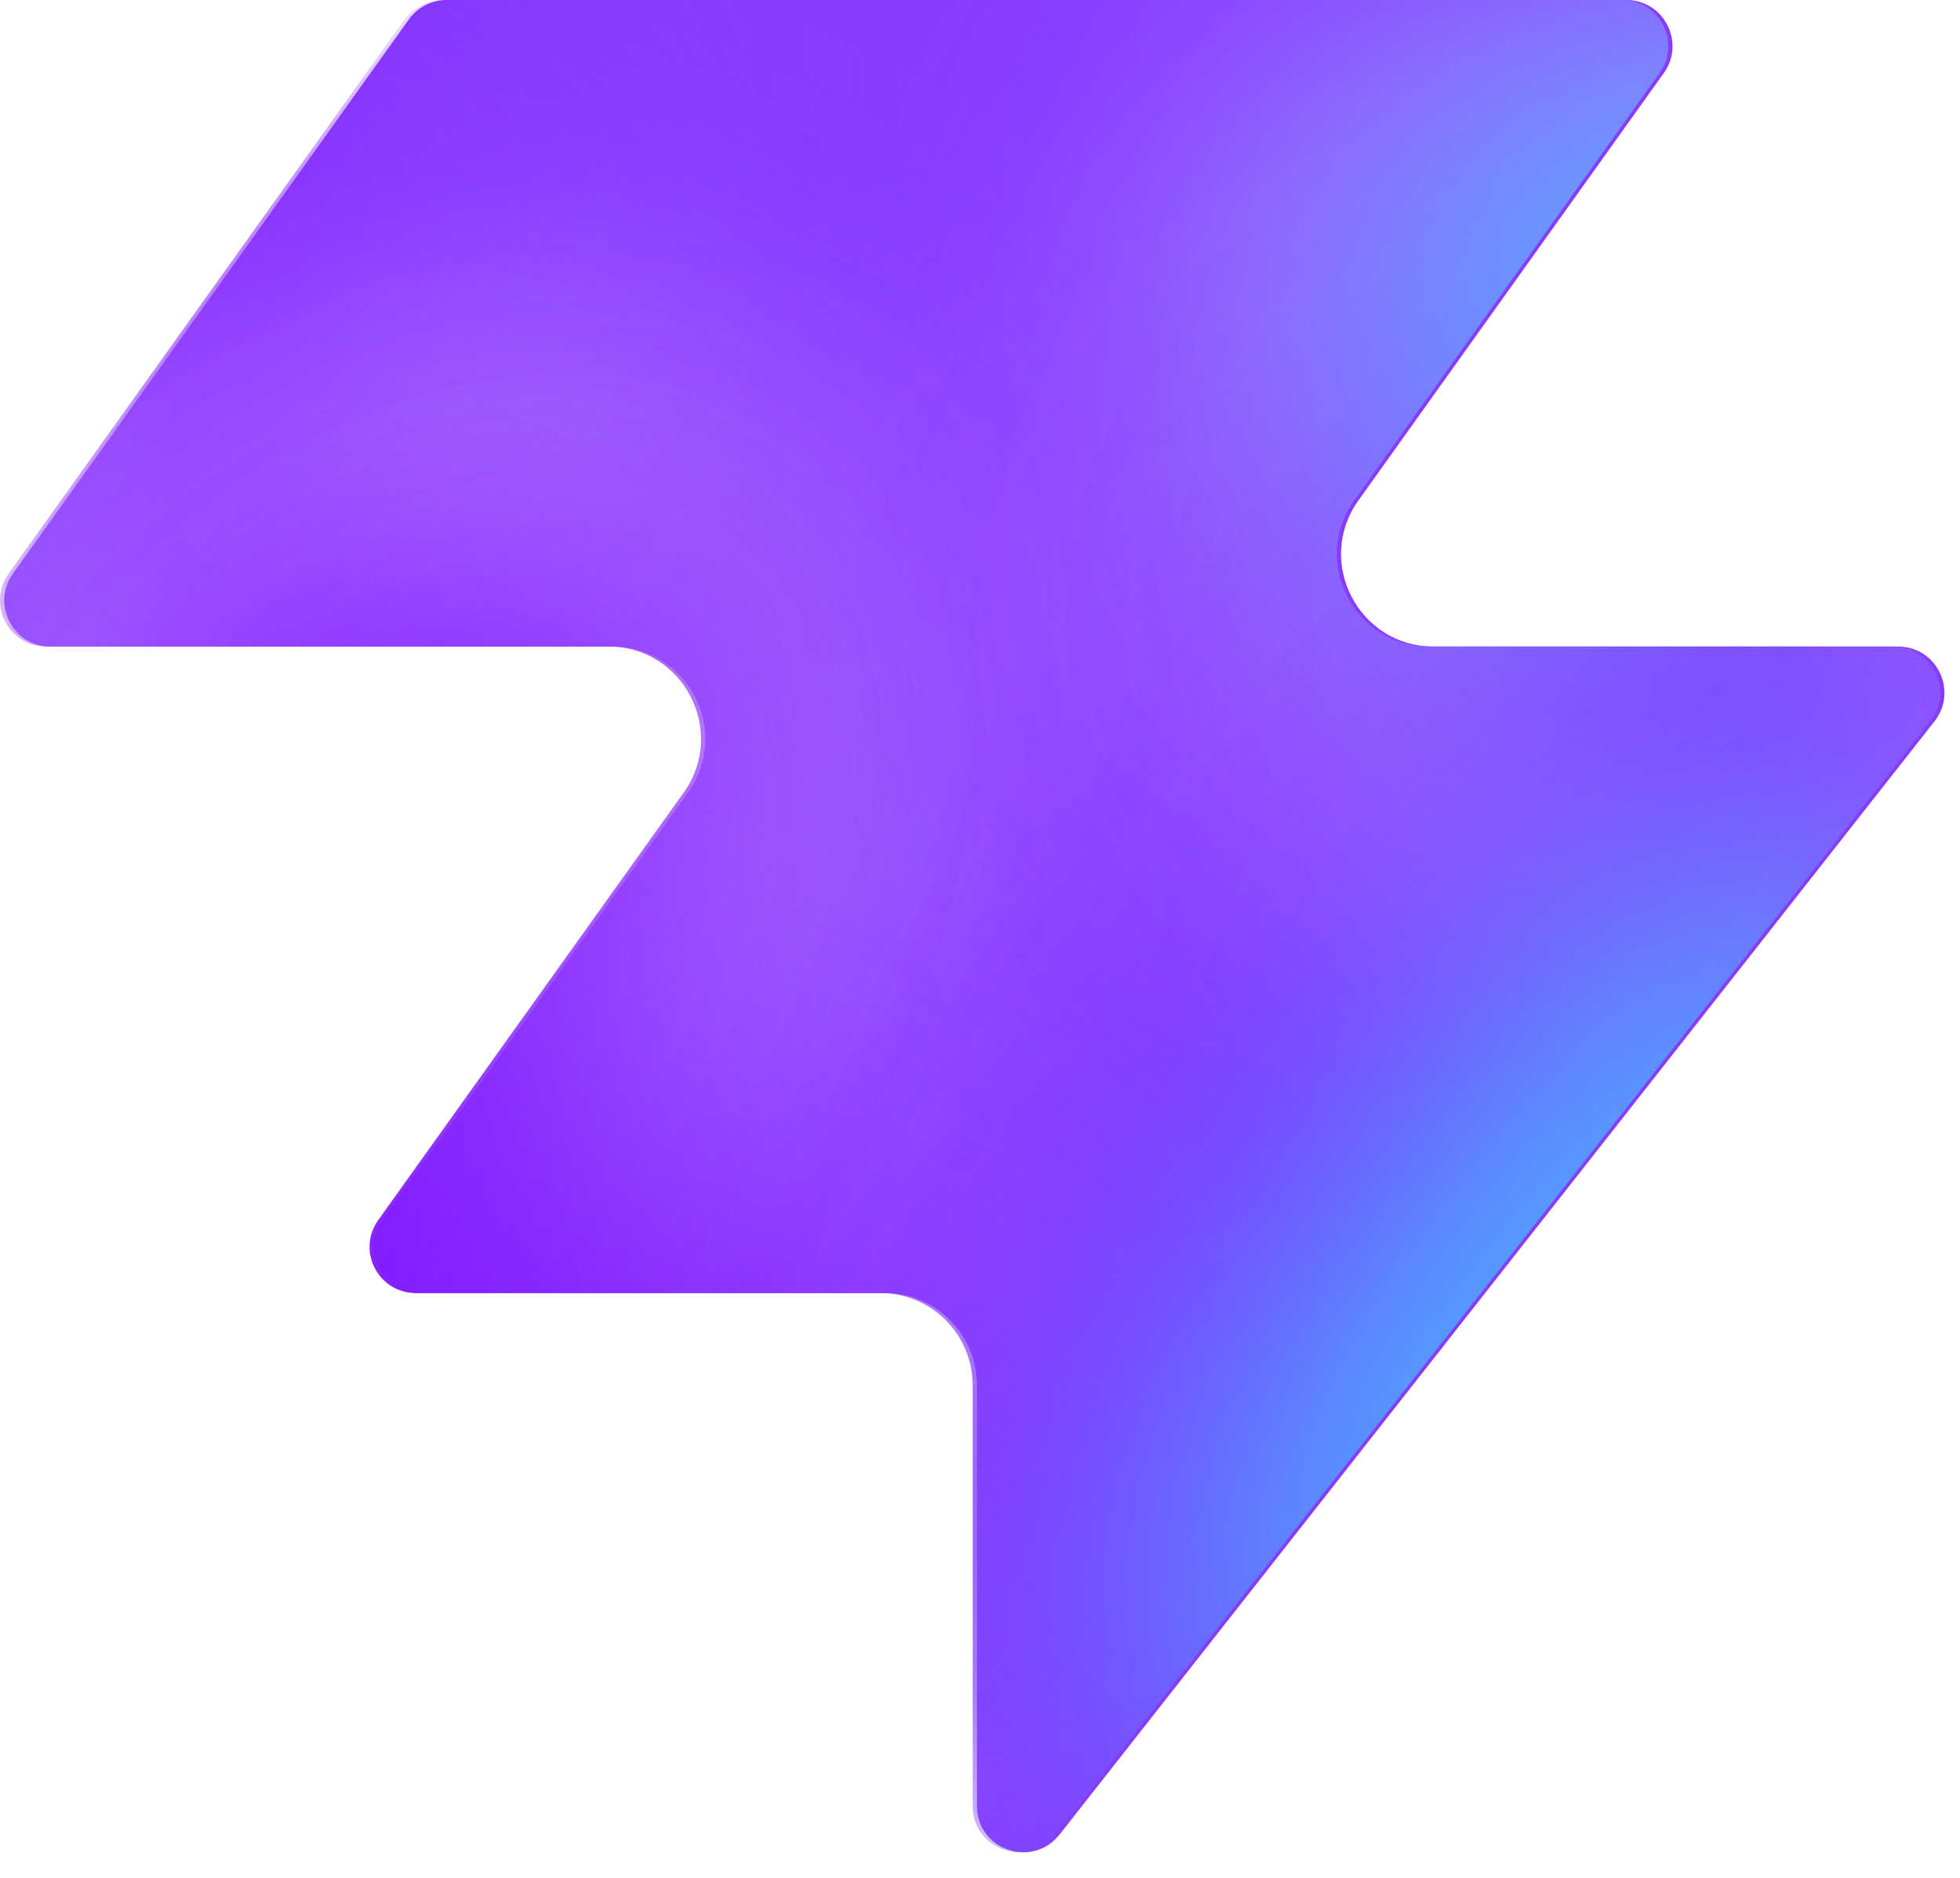
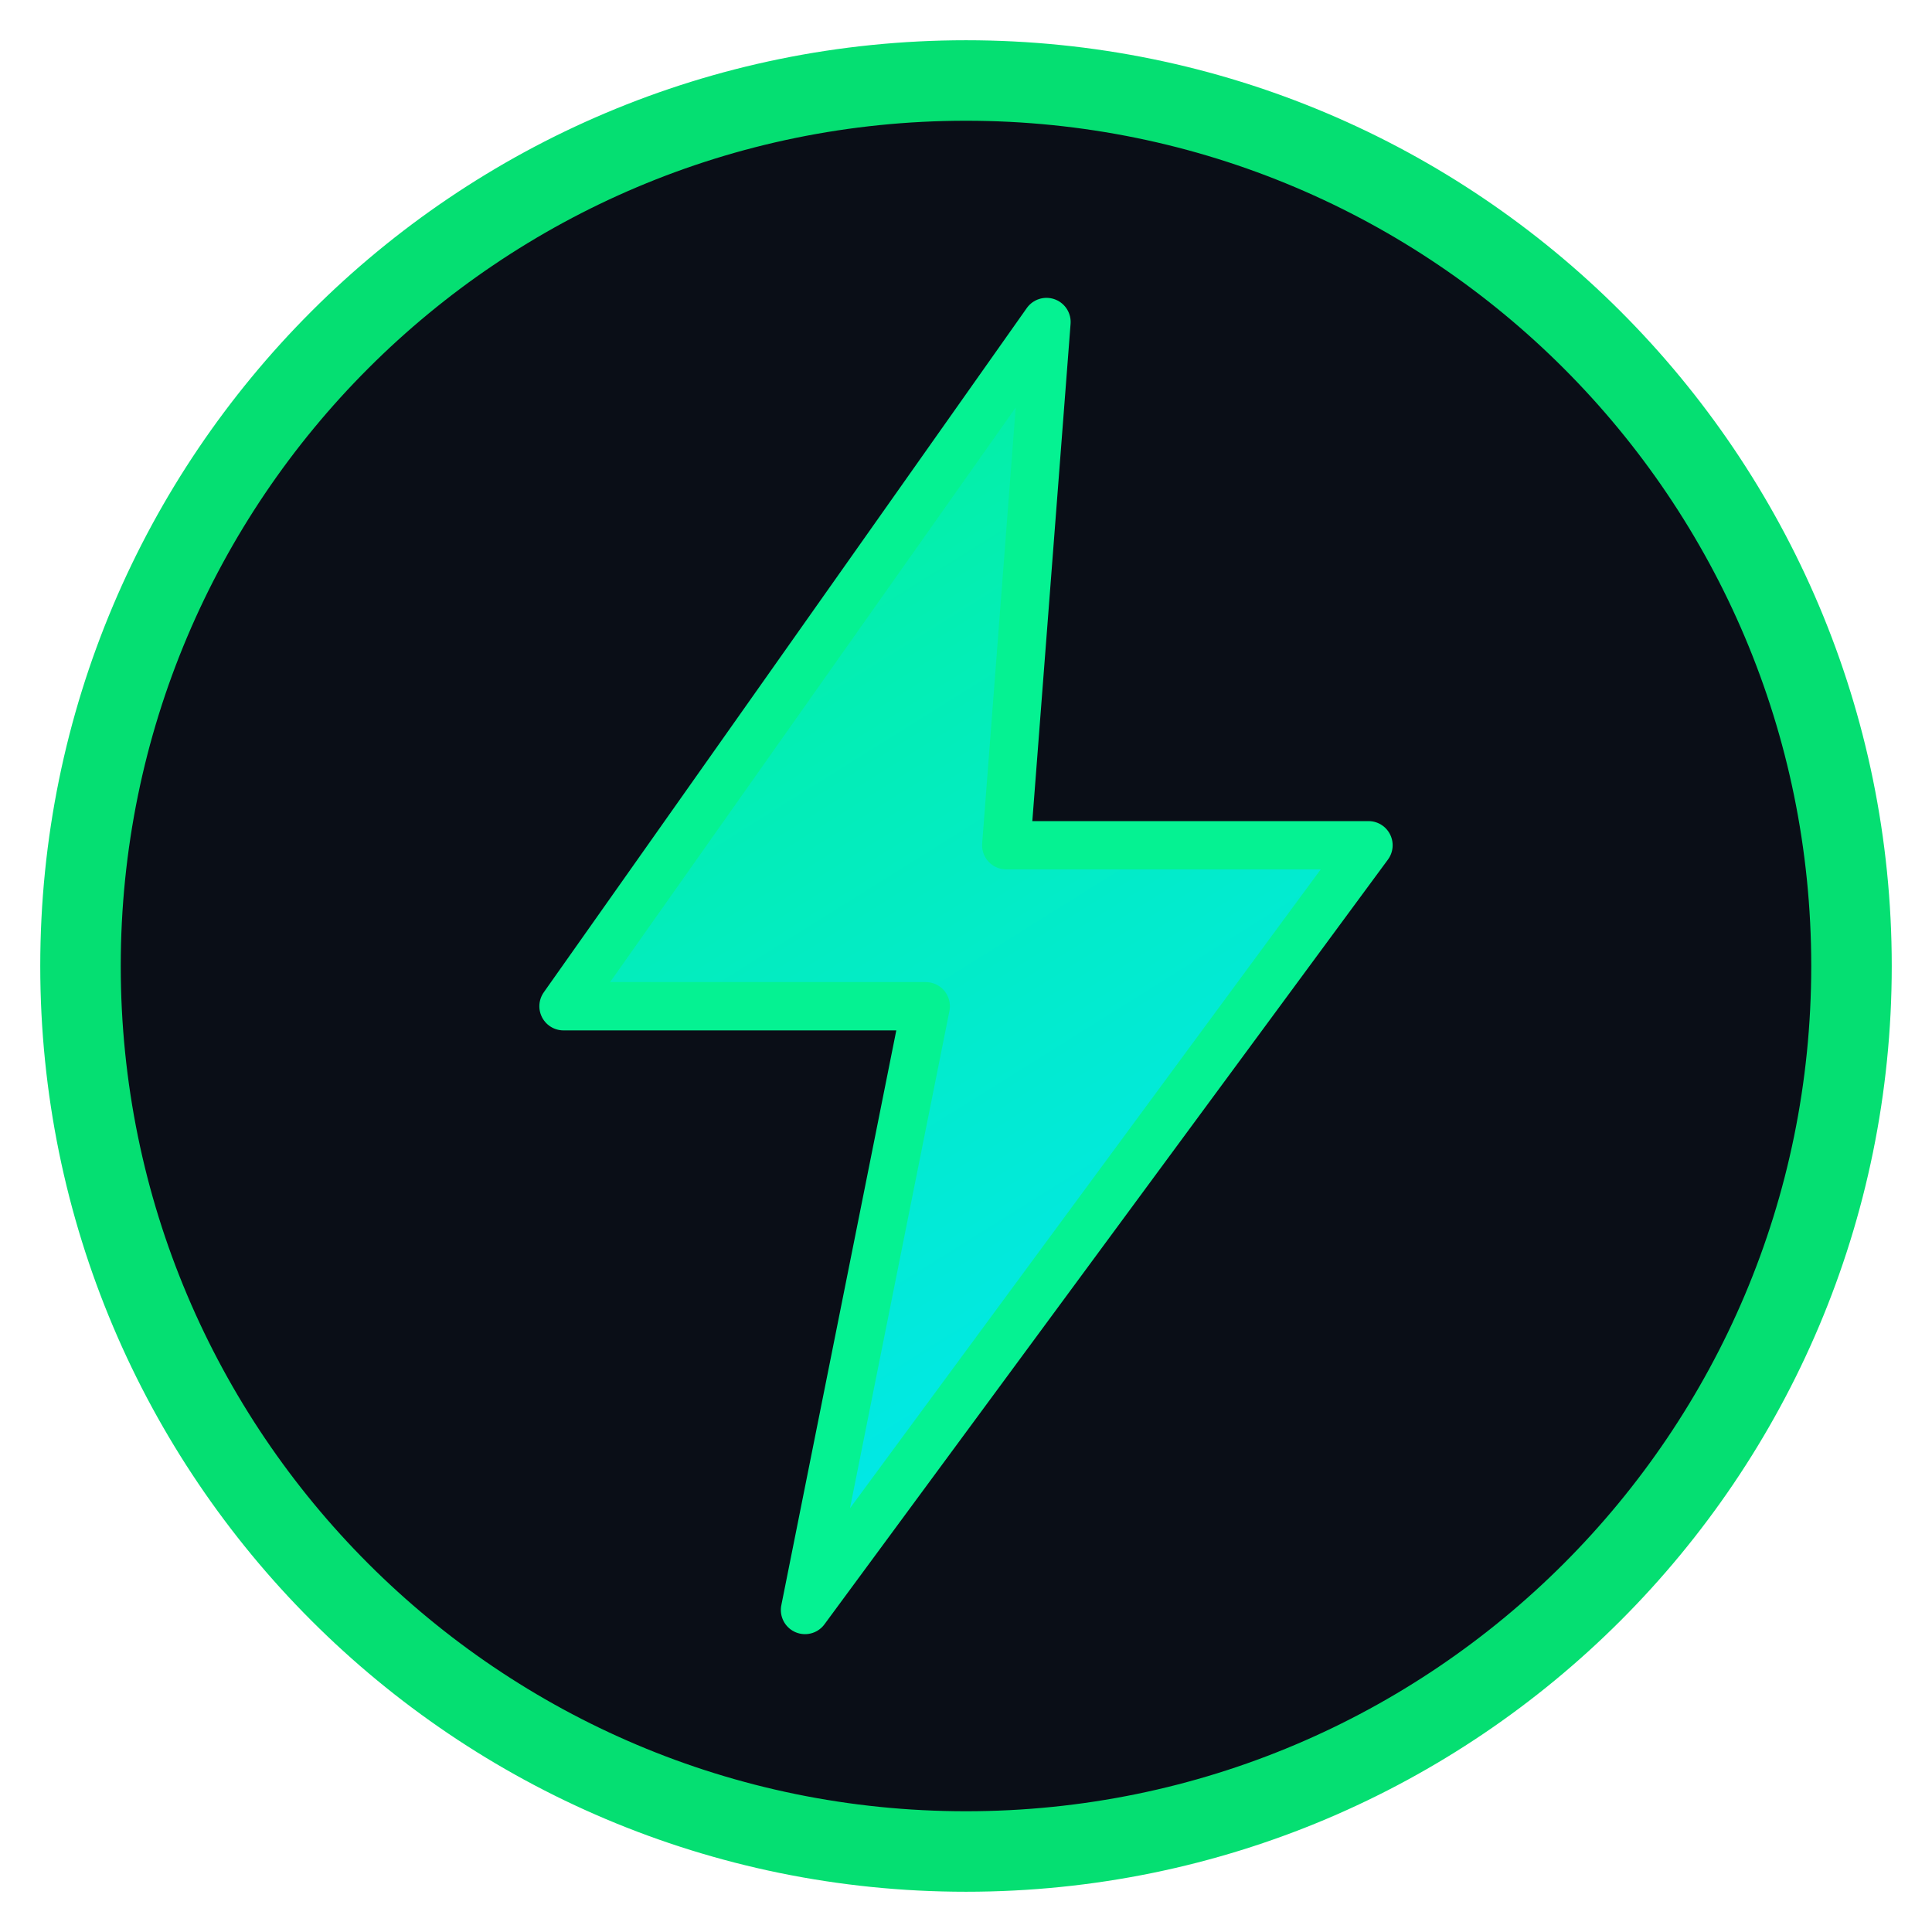
- <svg xmlns="http://www.w3.org/2000/svg" width="48" height="46" fill="none" viewBox="0 0 48 46">
-   <path fill="#863bff" d="M25.946 44.938c-.664.845-2.021.375-2.021-.698V33.937a2.26 2.26 0 0 0-2.262-2.262H10.287c-.92 0-1.456-1.04-.92-1.788l7.48-10.471c1.07-1.497 0-3.578-1.842-3.578H1.237c-.92 0-1.456-1.04-.92-1.788L10.013.474c.214-.297.556-.474.92-.474h28.894c.92 0 1.456 1.04.92 1.788l-7.48 10.471c-1.07 1.498 0 3.579 1.842 3.579h11.377c.943 0 1.473 1.088.89 1.83L25.947 44.94z" style="fill:#863bff;fill:color(display-p3 .525 .23 1);fill-opacity:1" />
-   <mask id="a" width="48" height="46" x="0" y="0" maskUnits="userSpaceOnUse" style="mask-type:alpha">
-     <path fill="#000" d="M25.842 44.938c-.664.844-2.021.375-2.021-.698V33.937a2.26 2.26 0 0 0-2.262-2.262H10.183c-.92 0-1.456-1.04-.92-1.788l7.48-10.471c1.07-1.498 0-3.579-1.842-3.579H1.133c-.92 0-1.456-1.04-.92-1.787L9.91.473c.214-.297.556-.474.92-.474h28.894c.92 0 1.456 1.04.92 1.788l-7.48 10.471c-1.07 1.498 0 3.578 1.842 3.578h11.377c.943 0 1.473 1.088.89 1.832L25.843 44.94z" style="fill:#000;fill-opacity:1" />
-   </mask>
-   <g mask="url(#a)">
-     <g filter="url(#b)">
-       <ellipse cx="5.508" cy="14.704" fill="#ede6ff" rx="5.508" ry="14.704" style="fill:#ede6ff;fill:color(display-p3 .927 .903 1);fill-opacity:1" transform="matrix(.00324 1 1 -.00324 -4.47 31.516)" />
-     </g>
-     <g filter="url(#c)">
-       <ellipse cx="10.399" cy="29.851" fill="#ede6ff" rx="10.399" ry="29.851" style="fill:#ede6ff;fill:color(display-p3 .927 .903 1);fill-opacity:1" transform="matrix(.00324 1 1 -.00324 -39.328 7.883)" />
-     </g>
-     <g filter="url(#d)">
-       <ellipse cx="5.508" cy="30.487" fill="#7e14ff" rx="5.508" ry="30.487" style="fill:#7e14ff;fill:color(display-p3 .492 .077 1);fill-opacity:1" transform="rotate(89.814 -25.913 -14.639)scale(1 -1)" />
-     </g>
-     <g filter="url(#e)">
-       <ellipse cx="5.508" cy="30.599" fill="#7e14ff" rx="5.508" ry="30.599" style="fill:#7e14ff;fill:color(display-p3 .492 .077 1);fill-opacity:1" transform="rotate(89.814 -32.644 -3.334)scale(1 -1)" />
-     </g>
-     <g filter="url(#f)">
-       <ellipse cx="5.508" cy="30.599" fill="#7e14ff" rx="5.508" ry="30.599" style="fill:#7e14ff;fill:color(display-p3 .492 .077 1);fill-opacity:1" transform="matrix(.00324 1 1 -.00324 -34.34 30.47)" />
-     </g>
-     <g filter="url(#g)">
-       <ellipse cx="14.072" cy="22.078" fill="#ede6ff" rx="14.072" ry="22.078" style="fill:#ede6ff;fill:color(display-p3 .927 .903 1);fill-opacity:1" transform="rotate(93.35 24.506 48.493)scale(-1 1)" />
-     </g>
-     <g filter="url(#h)">
-       <ellipse cx="3.47" cy="21.501" fill="#7e14ff" rx="3.47" ry="21.501" style="fill:#7e14ff;fill:color(display-p3 .492 .077 1);fill-opacity:1" transform="rotate(89.009 28.708 47.59)scale(-1 1)" />
-     </g>
-     <g filter="url(#i)">
-       <ellipse cx="3.47" cy="21.501" fill="#7e14ff" rx="3.47" ry="21.501" style="fill:#7e14ff;fill:color(display-p3 .492 .077 1);fill-opacity:1" transform="rotate(89.009 28.708 47.59)scale(-1 1)" />
-     </g>
-     <g filter="url(#j)">
-       <ellipse cx=".387" cy="8.972" fill="#7e14ff" rx="4.407" ry="29.108" style="fill:#7e14ff;fill:color(display-p3 .492 .077 1);fill-opacity:1" transform="rotate(39.51 .387 8.972)" />
-     </g>
-     <g filter="url(#k)">
-       <ellipse cx="47.523" cy="-6.092" fill="#7e14ff" rx="4.407" ry="29.108" style="fill:#7e14ff;fill:color(display-p3 .492 .077 1);fill-opacity:1" transform="rotate(37.892 47.523 -6.092)" />
-     </g>
-     <g filter="url(#l)">
-       <ellipse cx="41.412" cy="6.333" fill="#47bfff" rx="5.971" ry="9.665" style="fill:#47bfff;fill:color(display-p3 .28 .748 1);fill-opacity:1" transform="rotate(37.892 41.412 6.333)" />
-     </g>
-     <g filter="url(#m)">
-       <ellipse cx="-1.879" cy="38.332" fill="#7e14ff" rx="4.407" ry="29.108" style="fill:#7e14ff;fill:color(display-p3 .492 .077 1);fill-opacity:1" transform="rotate(37.892 -1.88 38.332)" />
-     </g>
-     <g filter="url(#n)">
-       <ellipse cx="-1.879" cy="38.332" fill="#7e14ff" rx="4.407" ry="29.108" style="fill:#7e14ff;fill:color(display-p3 .492 .077 1);fill-opacity:1" transform="rotate(37.892 -1.88 38.332)" />
-     </g>
-     <g filter="url(#o)">
-       <ellipse cx="35.651" cy="29.907" fill="#7e14ff" rx="4.407" ry="29.108" style="fill:#7e14ff;fill:color(display-p3 .492 .077 1);fill-opacity:1" transform="rotate(37.892 35.651 29.907)" />
-     </g>
-     <g filter="url(#p)">
-       <ellipse cx="38.418" cy="32.4" fill="#47bfff" rx="5.971" ry="15.297" style="fill:#47bfff;fill:color(display-p3 .28 .748 1);fill-opacity:1" transform="rotate(37.892 38.418 32.4)" />
-     </g>
-   </g>
+ <svg xmlns="http://www.w3.org/2000/svg" width="48" height="48" viewBox="0 0 48 48" fill="none">
+   <circle cx="24" cy="24" r="22" fill="#0A0E17" stroke="#05DF72" stroke-width="2" />
+   <path d="M26 8L14 25H23L20 40L34 21H25L26 8Z" fill="url(#emerald_bolt)" stroke="#05F292" stroke-width="1.2" stroke-linejoin="round" />
  <defs>
-     <filter id="b" width="60.045" height="41.654" x="-19.77" y="16.149" color-interpolation-filters="sRGB" filterUnits="userSpaceOnUse">
-       <feFlood flood-opacity="0" result="BackgroundImageFix" />
-       <feBlend in="SourceGraphic" in2="BackgroundImageFix" result="shape" />
-       <feGaussianBlur result="effect1_foregroundBlur_2002_17158" stdDeviation="7.659" />
-     </filter>
-     <filter id="c" width="90.34" height="51.437" x="-54.613" y="-7.533" color-interpolation-filters="sRGB" filterUnits="userSpaceOnUse">
-       <feFlood flood-opacity="0" result="BackgroundImageFix" />
-       <feBlend in="SourceGraphic" in2="BackgroundImageFix" result="shape" />
-       <feGaussianBlur result="effect1_foregroundBlur_2002_17158" stdDeviation="7.659" />
-     </filter>
-     <filter id="d" width="79.355" height="29.4" x="-49.64" y="2.03" color-interpolation-filters="sRGB" filterUnits="userSpaceOnUse">
-       <feFlood flood-opacity="0" result="BackgroundImageFix" />
-       <feBlend in="SourceGraphic" in2="BackgroundImageFix" result="shape" />
-       <feGaussianBlur result="effect1_foregroundBlur_2002_17158" stdDeviation="4.596" />
-     </filter>
-     <filter id="e" width="79.579" height="29.4" x="-45.045" y="20.029" color-interpolation-filters="sRGB" filterUnits="userSpaceOnUse">
-       <feFlood flood-opacity="0" result="BackgroundImageFix" />
-       <feBlend in="SourceGraphic" in2="BackgroundImageFix" result="shape" />
-       <feGaussianBlur result="effect1_foregroundBlur_2002_17158" stdDeviation="4.596" />
-     </filter>
-     <filter id="f" width="79.579" height="29.4" x="-43.513" y="21.178" color-interpolation-filters="sRGB" filterUnits="userSpaceOnUse">
-       <feFlood flood-opacity="0" result="BackgroundImageFix" />
-       <feBlend in="SourceGraphic" in2="BackgroundImageFix" result="shape" />
-       <feGaussianBlur result="effect1_foregroundBlur_2002_17158" stdDeviation="4.596" />
-     </filter>
-     <filter id="g" width="74.749" height="58.852" x="15.756" y="-17.901" color-interpolation-filters="sRGB" filterUnits="userSpaceOnUse">
-       <feFlood flood-opacity="0" result="BackgroundImageFix" />
-       <feBlend in="SourceGraphic" in2="BackgroundImageFix" result="shape" />
-       <feGaussianBlur result="effect1_foregroundBlur_2002_17158" stdDeviation="7.659" />
-     </filter>
-     <filter id="h" width="61.377" height="25.362" x="23.548" y="2.284" color-interpolation-filters="sRGB" filterUnits="userSpaceOnUse">
-       <feFlood flood-opacity="0" result="BackgroundImageFix" />
-       <feBlend in="SourceGraphic" in2="BackgroundImageFix" result="shape" />
-       <feGaussianBlur result="effect1_foregroundBlur_2002_17158" stdDeviation="4.596" />
-     </filter>
-     <filter id="i" width="61.377" height="25.362" x="23.548" y="2.284" color-interpolation-filters="sRGB" filterUnits="userSpaceOnUse">
-       <feFlood flood-opacity="0" result="BackgroundImageFix" />
-       <feBlend in="SourceGraphic" in2="BackgroundImageFix" result="shape" />
-       <feGaussianBlur result="effect1_foregroundBlur_2002_17158" stdDeviation="4.596" />
-     </filter>
-     <filter id="j" width="56.045" height="63.649" x="-27.636" y="-22.853" color-interpolation-filters="sRGB" filterUnits="userSpaceOnUse">
-       <feFlood flood-opacity="0" result="BackgroundImageFix" />
-       <feBlend in="SourceGraphic" in2="BackgroundImageFix" result="shape" />
-       <feGaussianBlur result="effect1_foregroundBlur_2002_17158" stdDeviation="4.596" />
-     </filter>
-     <filter id="k" width="54.814" height="64.646" x="20.116" y="-38.415" color-interpolation-filters="sRGB" filterUnits="userSpaceOnUse">
-       <feFlood flood-opacity="0" result="BackgroundImageFix" />
-       <feBlend in="SourceGraphic" in2="BackgroundImageFix" result="shape" />
-       <feGaussianBlur result="effect1_foregroundBlur_2002_17158" stdDeviation="4.596" />
-     </filter>
-     <filter id="l" width="33.541" height="35.313" x="24.641" y="-11.323" color-interpolation-filters="sRGB" filterUnits="userSpaceOnUse">
-       <feFlood flood-opacity="0" result="BackgroundImageFix" />
-       <feBlend in="SourceGraphic" in2="BackgroundImageFix" result="shape" />
-       <feGaussianBlur result="effect1_foregroundBlur_2002_17158" stdDeviation="4.596" />
-     </filter>
-     <filter id="m" width="54.814" height="64.646" x="-29.286" y="6.009" color-interpolation-filters="sRGB" filterUnits="userSpaceOnUse">
-       <feFlood flood-opacity="0" result="BackgroundImageFix" />
-       <feBlend in="SourceGraphic" in2="BackgroundImageFix" result="shape" />
-       <feGaussianBlur result="effect1_foregroundBlur_2002_17158" stdDeviation="4.596" />
-     </filter>
-     <filter id="n" width="54.814" height="64.646" x="-29.286" y="6.009" color-interpolation-filters="sRGB" filterUnits="userSpaceOnUse">
-       <feFlood flood-opacity="0" result="BackgroundImageFix" />
-       <feBlend in="SourceGraphic" in2="BackgroundImageFix" result="shape" />
-       <feGaussianBlur result="effect1_foregroundBlur_2002_17158" stdDeviation="4.596" />
-     </filter>
-     <filter id="o" width="54.814" height="64.646" x="8.244" y="-2.416" color-interpolation-filters="sRGB" filterUnits="userSpaceOnUse">
-       <feFlood flood-opacity="0" result="BackgroundImageFix" />
-       <feBlend in="SourceGraphic" in2="BackgroundImageFix" result="shape" />
-       <feGaussianBlur result="effect1_foregroundBlur_2002_17158" stdDeviation="4.596" />
-     </filter>
-     <filter id="p" width="39.409" height="43.623" x="18.713" y="10.588" color-interpolation-filters="sRGB" filterUnits="userSpaceOnUse">
-       <feFlood flood-opacity="0" result="BackgroundImageFix" />
-       <feBlend in="SourceGraphic" in2="BackgroundImageFix" result="shape" />
-       <feGaussianBlur result="effect1_foregroundBlur_2002_17158" stdDeviation="4.596" />
-     </filter>
+     <linearGradient id="emerald_bolt" x1="14" y1="8" x2="34" y2="40" gradientUnits="userSpaceOnUse">
+       <stop offset="0%" stop-color="#05F292" />
+       <stop offset="100%" stop-color="#00E5FF" />
+     </linearGradient>
  </defs>
</svg>
